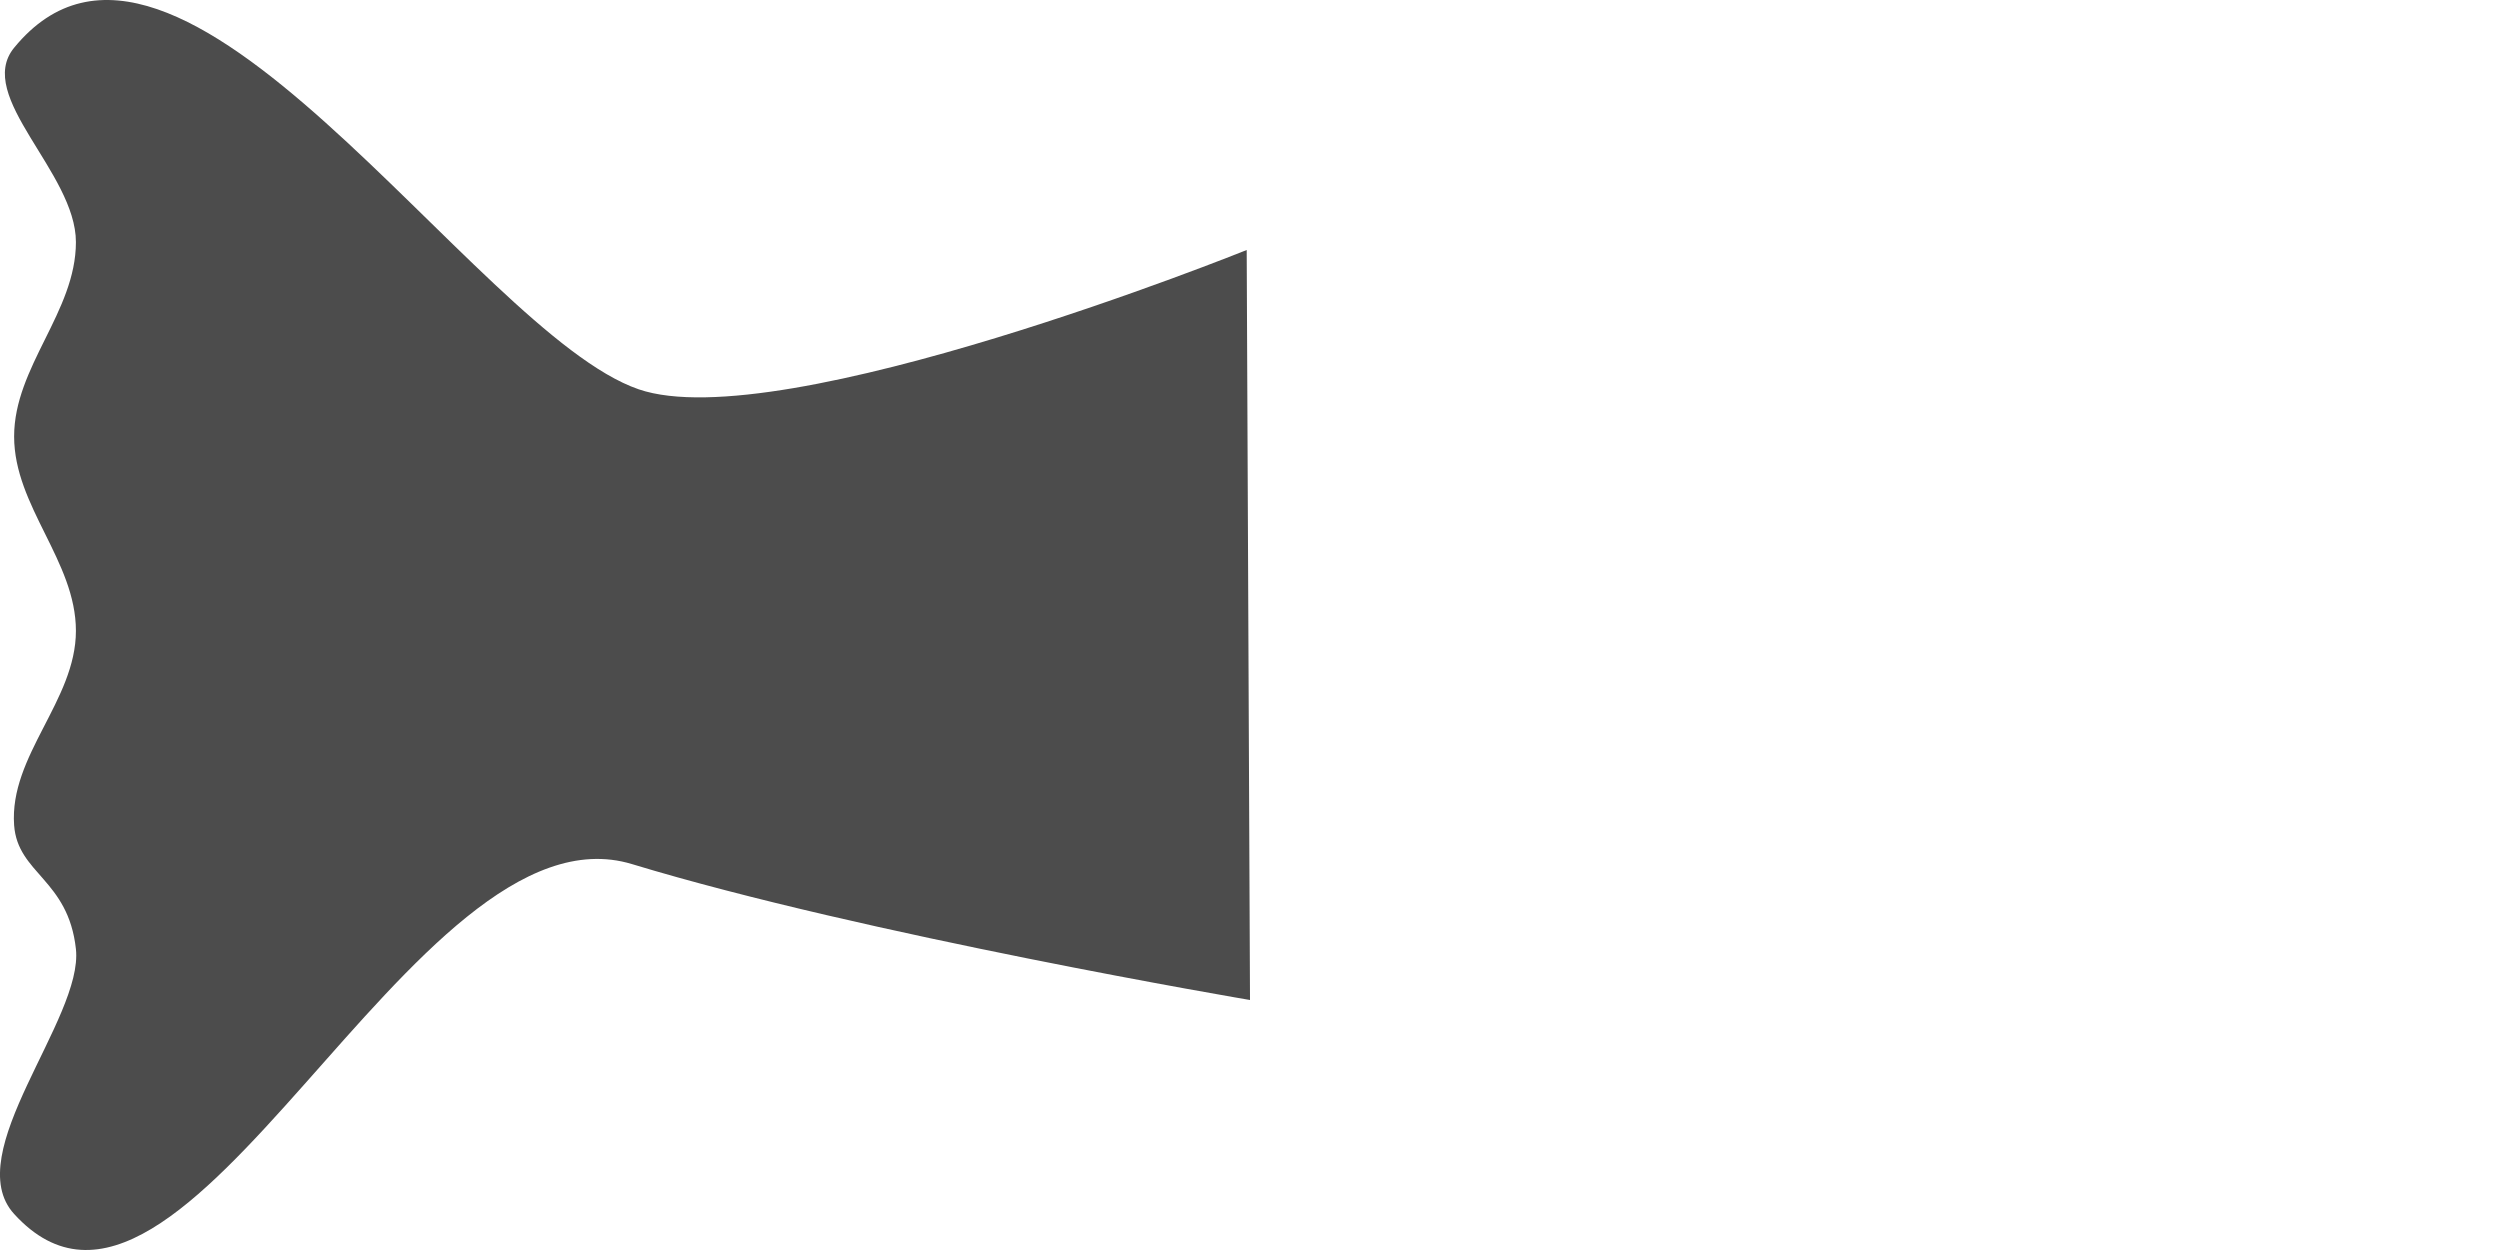
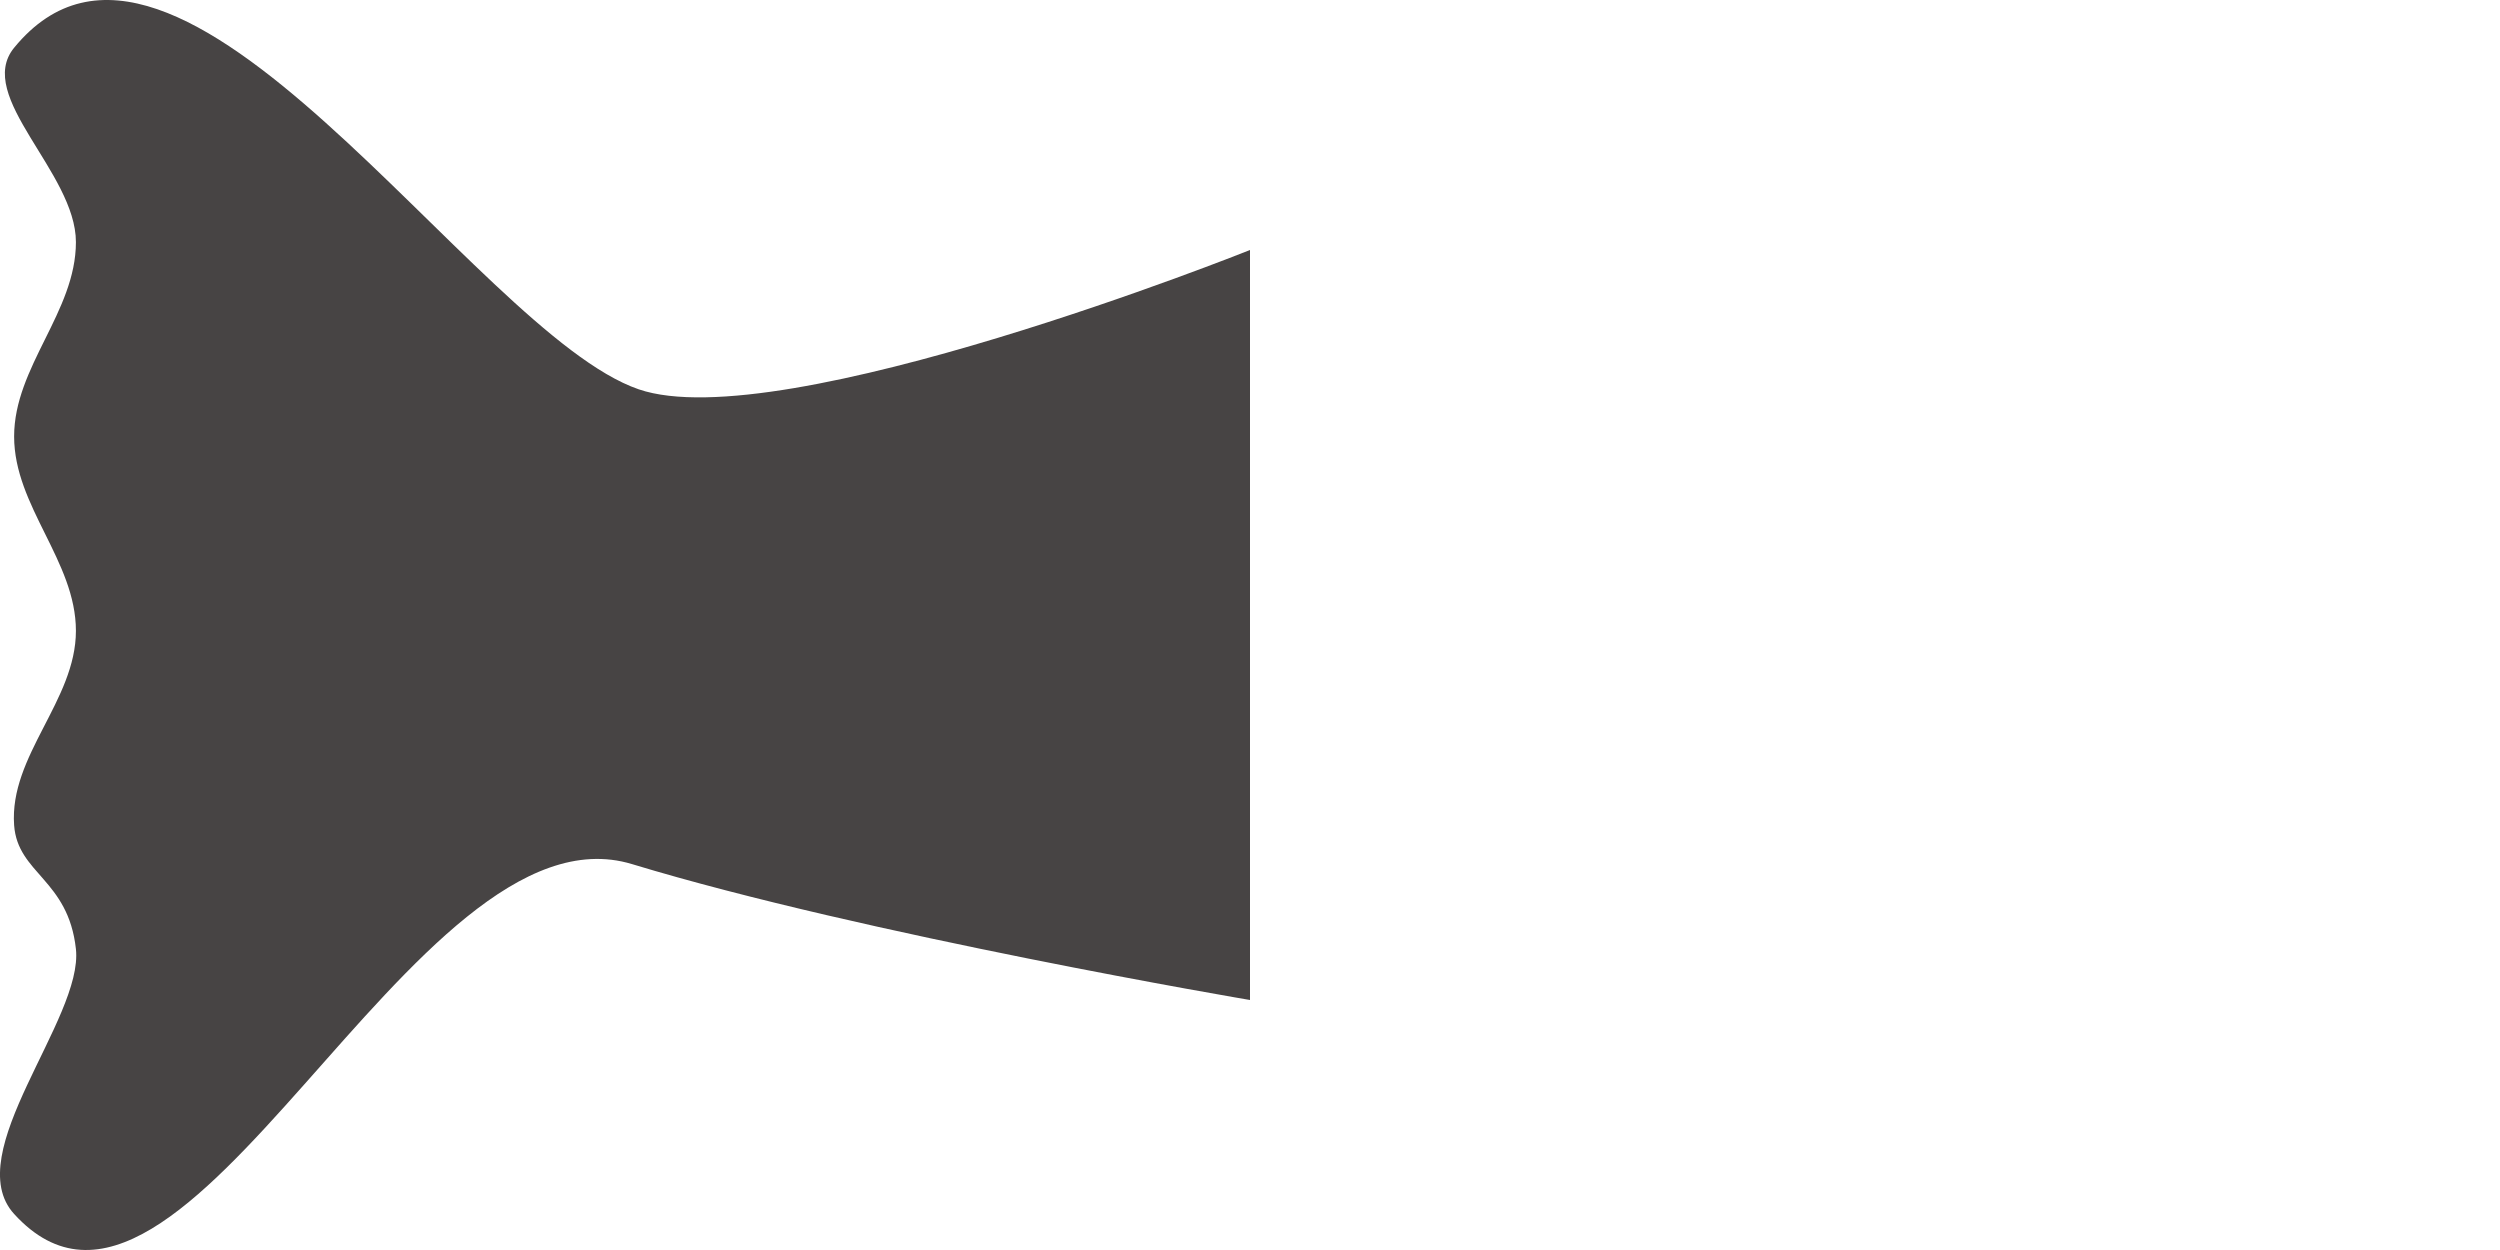
<svg xmlns="http://www.w3.org/2000/svg" width="200mm" height="100mm" viewBox="0 0 200 100" version="1.1" id="svg5099">
  <defs id="defs5093" />
  <g id="layer1" transform="translate(0,-197)">
-     <path style="opacity:0.7;fill:#000000;fill-opacity:1;stroke-width:0.565" d="M 1.131,200.819 C 14.16,184.902 37.882,223.6 51.094,228.144 62.441,232.047 99.736,217 99.736,217 L 100,277 c 0,0 -30.836,-5.218 -49.435,-10.871 -17.565,-5.338 -35.81,42.925 -49.435,27.99 -4.414,-4.838 5.558,-15.625 4.943,-21.202 -0.615,-5.578 -4.664,-6.017 -4.943,-9.898 -0.4,-5.56 4.943,-9.967 4.943,-15.55 0,-5.583 -4.943,-9.967 -4.943,-15.55 0,-5.583 4.943,-9.967 4.943,-15.55 0,-5.583 -8.127,-11.661 -4.943,-15.55 z" id="rect5103" />
+     <path style="opacity:1;fill:#474444;fill-opacity:1;stroke-width:0.565" d="M 1.131,200.819 C 14.16,184.902 37.882,223.6 51.094,228.144 62.441,232.047 100,217 100,217 v 60 c 0,0 -30.836,-5.218 -49.435,-10.871 -17.565,-5.338 -35.81,42.925 -49.435,27.99 -4.414,-4.838 5.558,-15.625 4.943,-21.202 -0.615,-5.578 -4.664,-6.017 -4.943,-9.898 -0.4,-5.56 4.943,-9.967 4.943,-15.55 0,-5.583 -4.943,-9.967 -4.943,-15.55 0,-5.583 4.943,-9.967 4.943,-15.55 0,-5.583 -8.127,-11.661 -4.943,-15.55 z" id="rect5103" />
  </g>
</svg>
